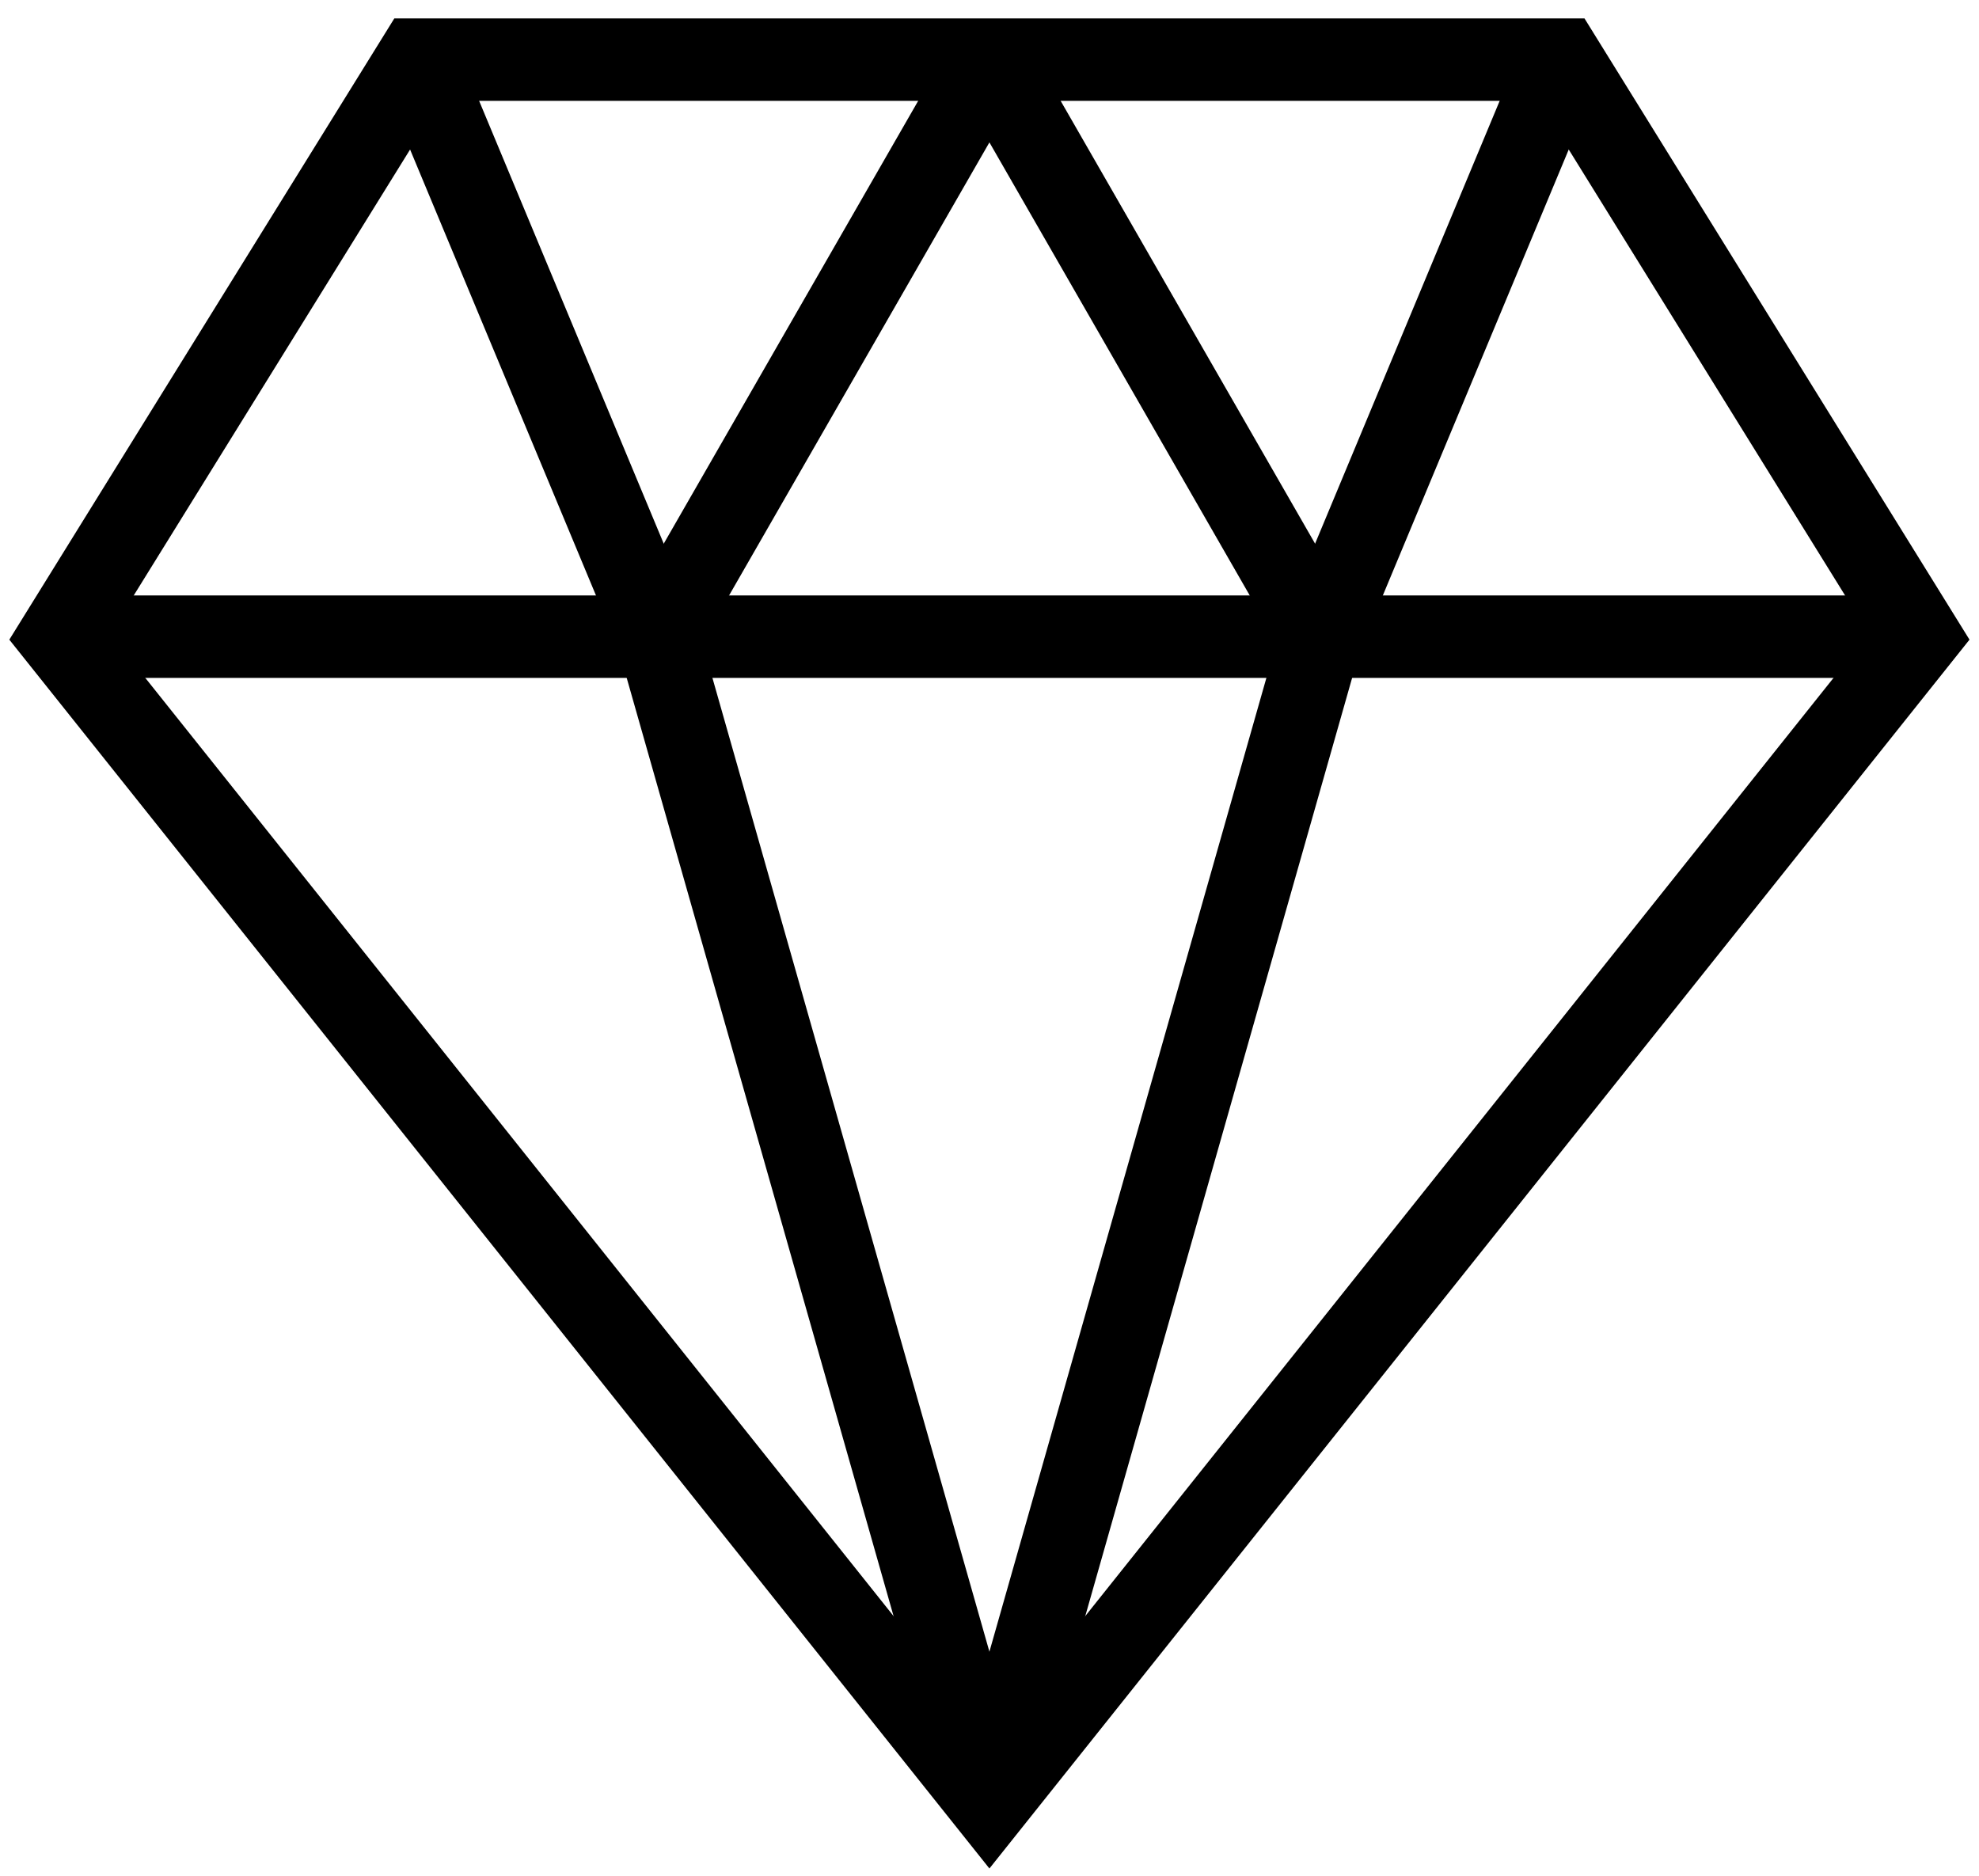
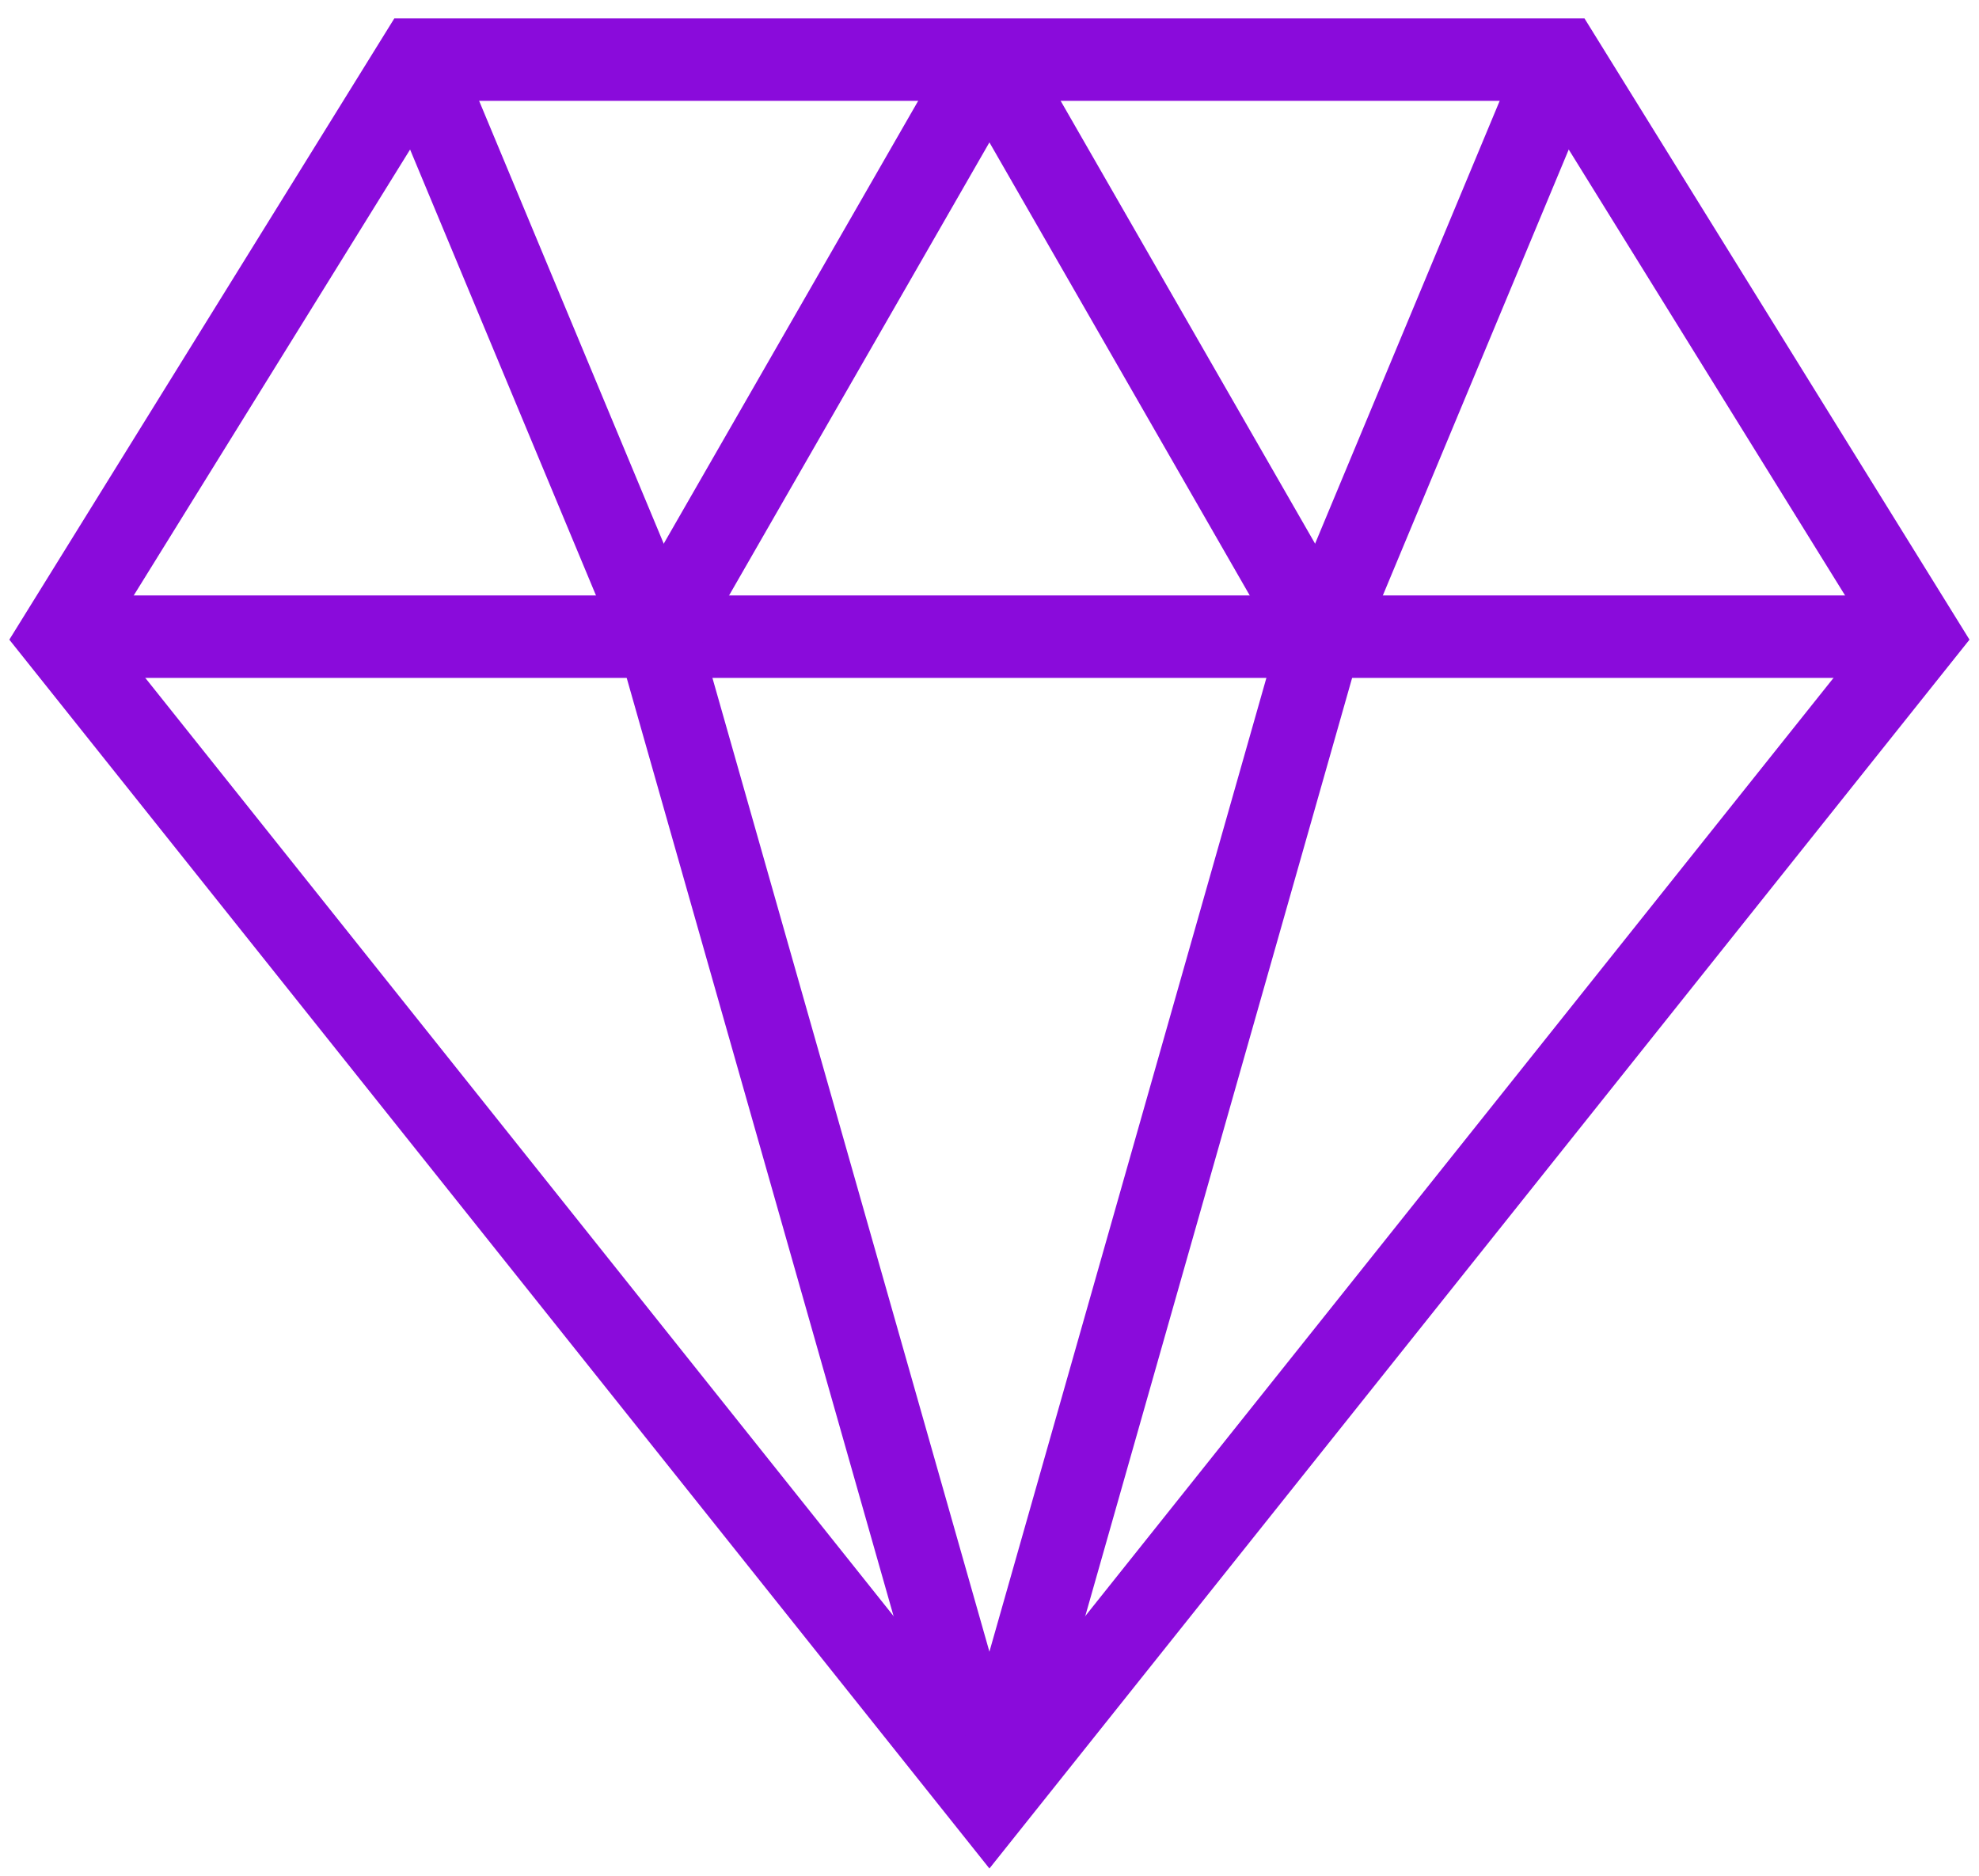
<svg xmlns="http://www.w3.org/2000/svg" width="96px" height="91px" viewBox="0 0 96 91" version="1.1">
  <defs />
  <g id="Page-1" stroke="none" stroke-width="1" fill="none" fill-rule="evenodd">
    <g id="Picons" transform="translate(-1892, -7767)">
      <g id="thin-0670_diamond_prize_award_jewellery_ring" transform="translate(1892, 7760)">
-         <g id="Group" transform="translate(0, 8)" stroke-width="4" stroke="#000000">
+         <g id="Group" transform="translate(0, 8)" stroke-width="4" stroke="#8A0BDB">
          <polygon id="Shape" points="47.996 86.436 93.096 29.886 75.749 1.893 47.996 1.893 20.242 1.893 2.895 29.886" />
          <path d="M2.895,29.886 L93.096,29.886" id="Shape" />
          <polyline id="Shape" points="47.996 1.893 31.911 29.886 47.996 86.436" />
          <polyline id="Shape" points="47.996 1.893 64.08 29.886 47.996 86.436" />
          <path d="M64.08,29.886 L75.749,1.893" id="Shape" />
          <path d="M31.911,29.886 L20.242,1.893" id="Shape" />
        </g>
        <rect id="Rectangle-path" x="0" y="4" width="96" height="96" />
      </g>
    </g>
  </g>
</svg>
